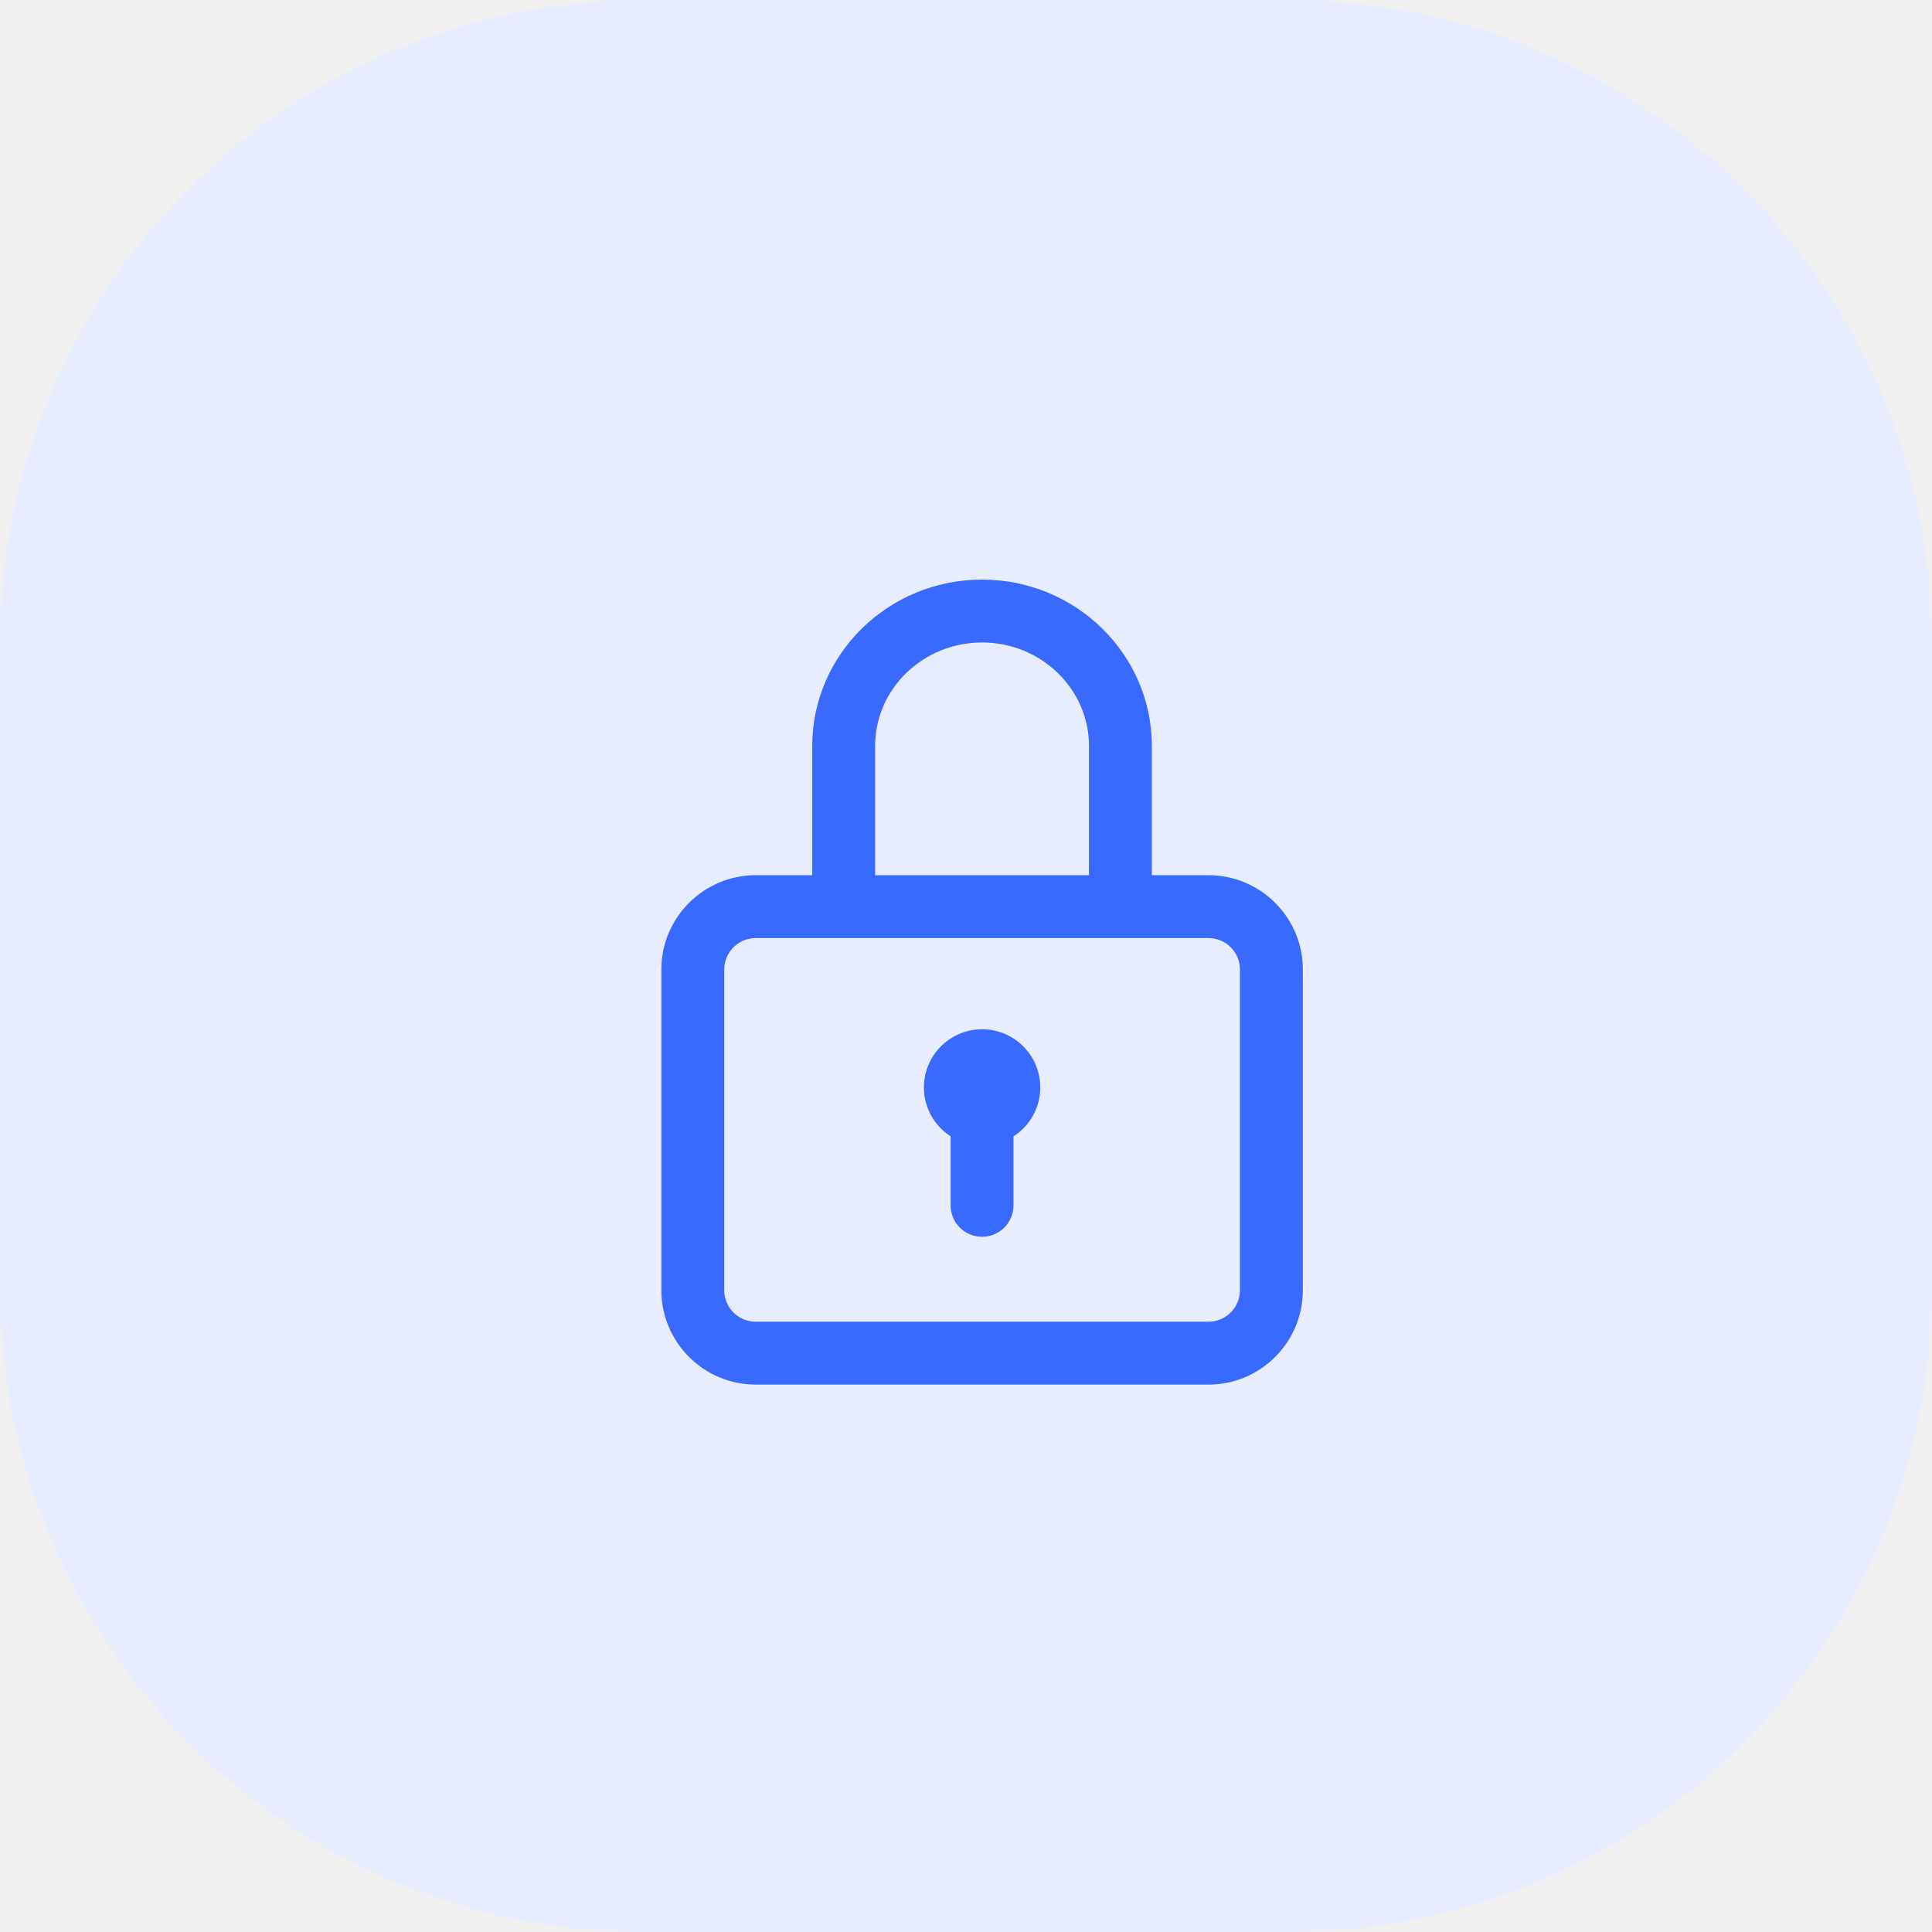
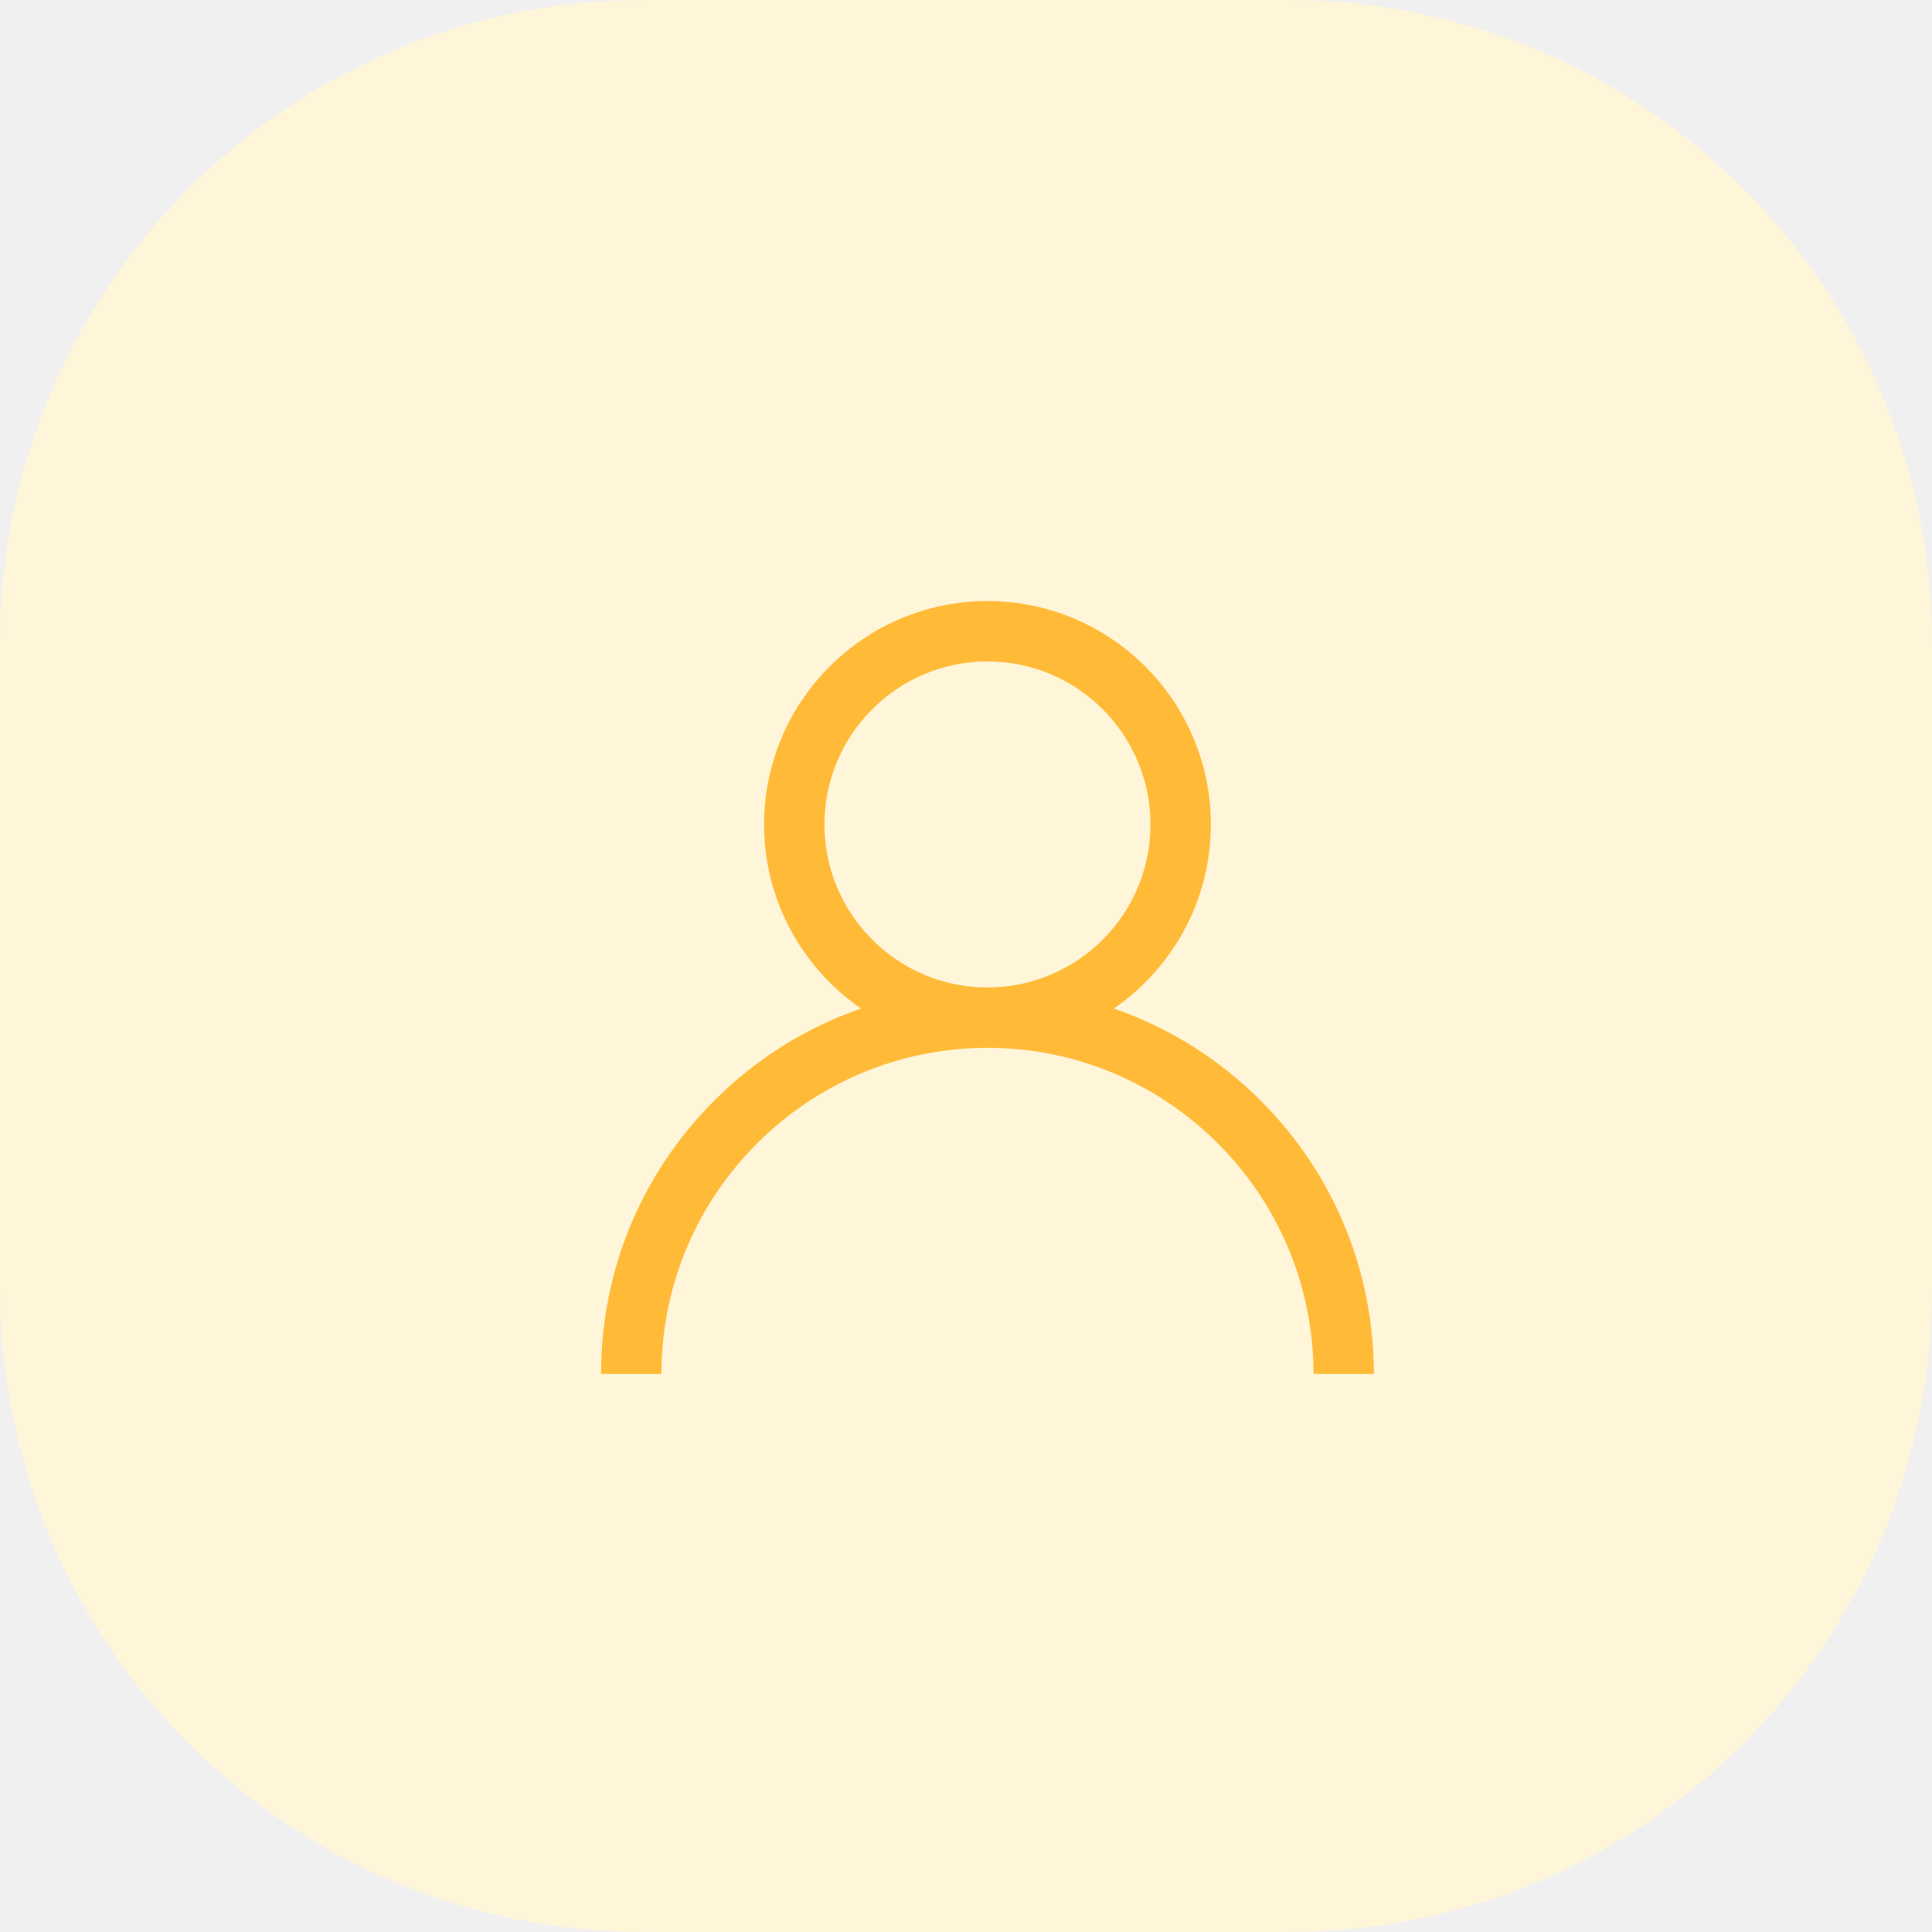
- <svg xmlns="http://www.w3.org/2000/svg" width="60" height="60" viewBox="0 0 60 60" fill="none">
-   <rect width="60" height="60" rx="20" fill="#E7EDFF" />
-   <path d="M37.531 27.18H35.772V23.165C35.772 20.317 33.406 18 30.498 18C27.59 18 25.225 20.317 25.225 23.165V27.18H23.469C21.853 27.18 20.539 28.494 20.539 30.109V40.07C20.539 41.686 21.853 43 23.469 43H37.531C39.147 43 40.461 41.686 40.461 40.07V30.109C40.461 28.494 39.147 27.18 37.531 27.18ZM27.178 23.165C27.178 21.394 28.667 19.953 30.498 19.953C32.329 19.953 33.819 21.394 33.819 23.165V27.18H27.178V23.165ZM38.508 40.07C38.508 40.609 38.07 41.047 37.531 41.047H23.469C22.93 41.047 22.492 40.609 22.492 40.07V30.109C22.492 29.571 22.93 29.133 23.469 29.133H37.531C38.07 29.133 38.508 29.571 38.508 30.109V40.07Z" fill="#396AFF" />
-   <path d="M30.5 31.965C29.502 31.965 28.693 32.774 28.693 33.772C28.693 34.409 29.023 34.968 29.522 35.29V37.434C29.522 37.973 29.959 38.41 30.498 38.41C31.038 38.41 31.475 37.973 31.475 37.434V35.292C31.975 34.971 32.307 34.41 32.307 33.772C32.307 32.774 31.498 31.965 30.5 31.965Z" fill="#396AFF" />
+ <svg xmlns="http://www.w3.org/2000/svg" width="45" height="45" viewBox="0 0 45 45" fill="none">
+   <rect width="45" height="45" rx="15" fill="#FFF5D9" />
+   <g clip-path="url(#clip0_152_1124)">
+     <path d="M29.364 25.636C28.384 24.656 27.217 23.93 25.944 23.491C27.307 22.552 28.203 20.98 28.203 19.203C28.203 16.334 25.869 14 23 14C20.131 14 17.797 16.334 17.797 19.203C17.797 20.98 18.693 22.552 20.056 23.491C18.783 23.93 17.616 24.656 16.636 25.636C14.936 27.336 14 29.596 14 32H15.406C15.406 27.813 18.813 24.406 23 24.406C27.187 24.406 30.594 27.813 30.594 32H32C32 29.596 31.064 27.336 29.364 25.636ZM23 23C20.906 23 19.203 21.297 19.203 19.203C19.203 17.11 20.906 15.406 23 15.406C25.094 15.406 26.797 17.11 26.797 19.203C26.797 21.297 25.094 23 23 23Z" fill="#FFBB38" />
+   </g>
+   <defs>
+     <clipPath id="clip0_152_1124">
+       <rect width="18" height="18" fill="white" transform="translate(14 14)" />
+     </clipPath>
+   </defs>
</svg>
